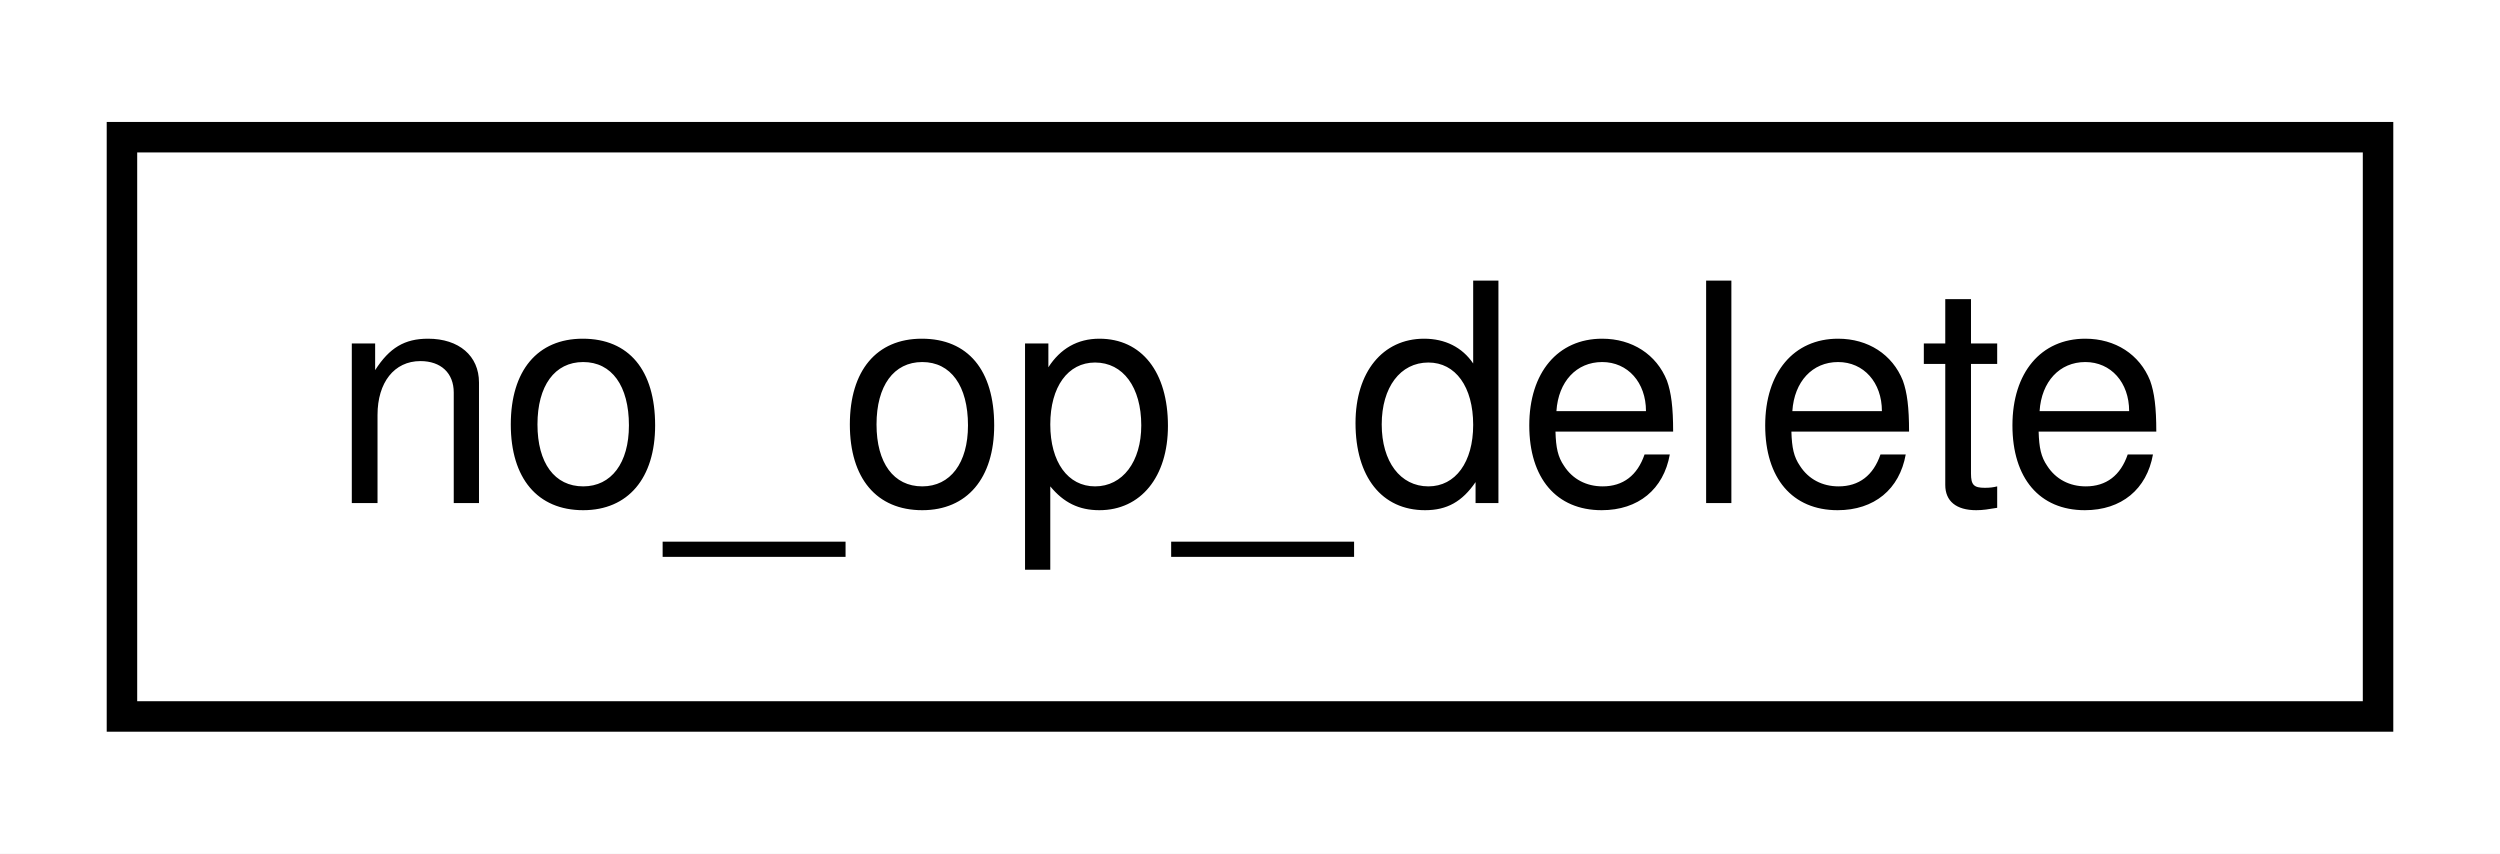
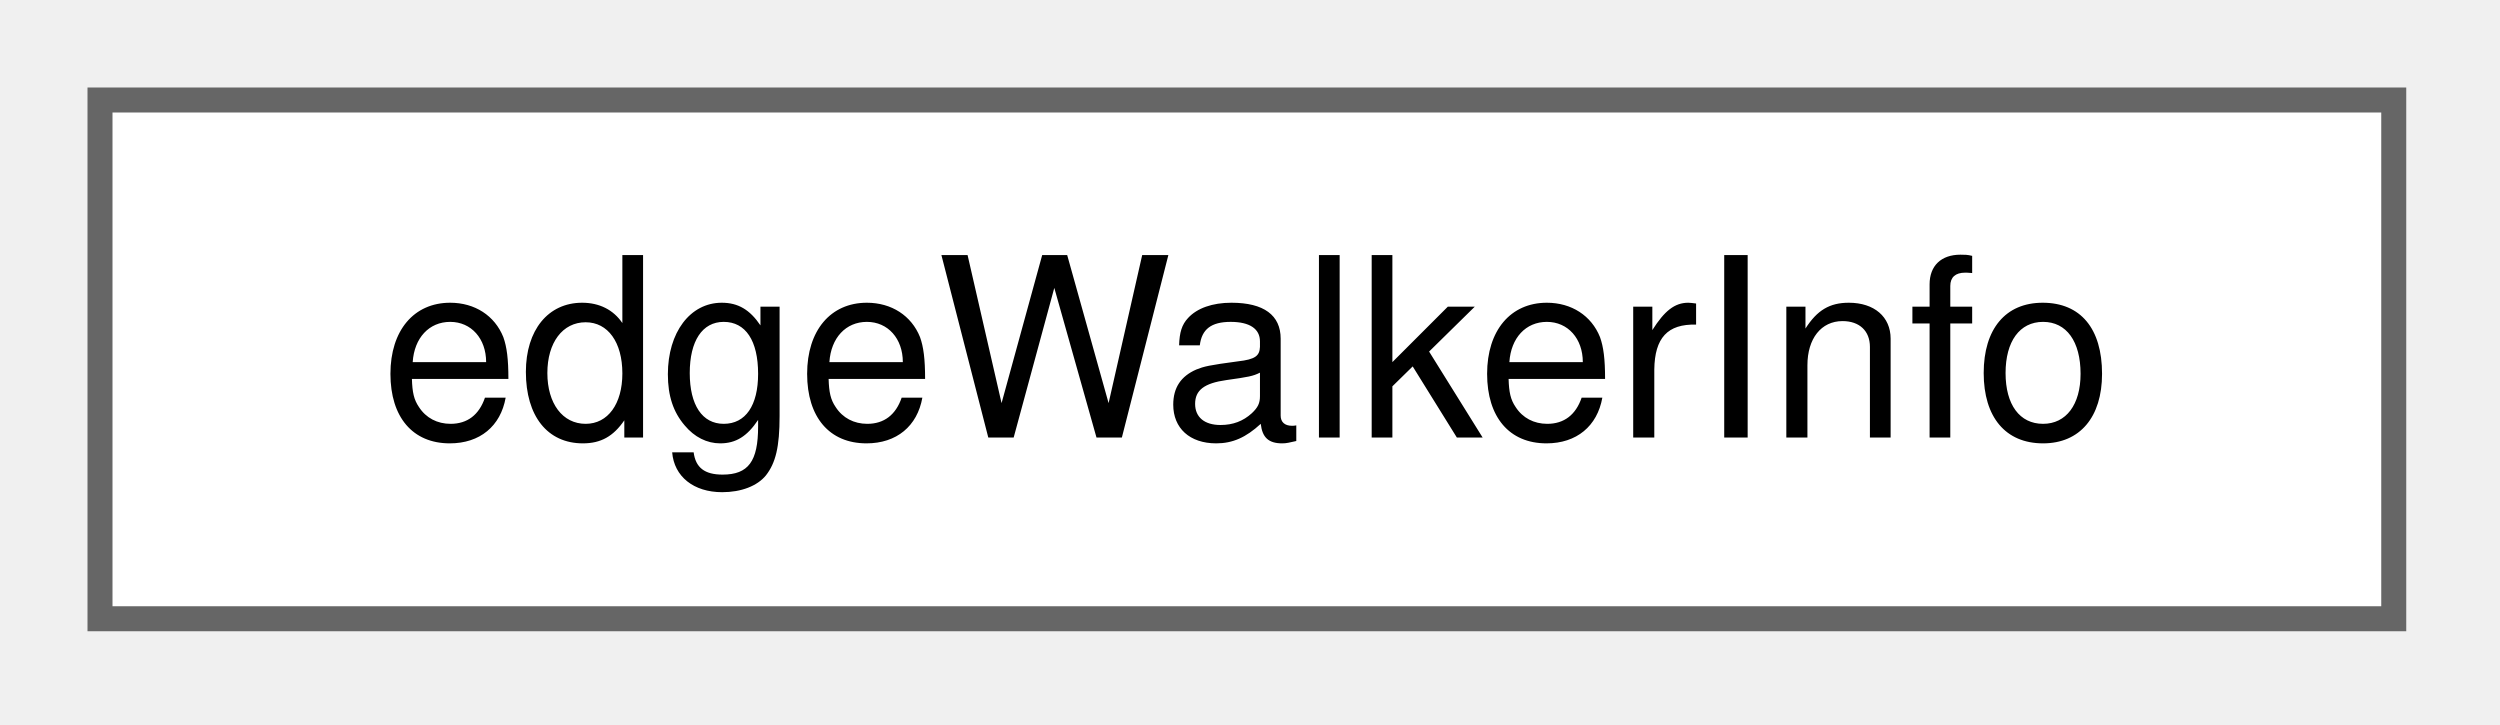
- <svg xmlns="http://www.w3.org/2000/svg" xmlns:xlink="http://www.w3.org/1999/xlink" width="82pt" height="28pt" viewBox="0.00 0.00 82.00 28.00">
-   <g id="graph0" class="graph" transform="scale(1 1) rotate(0) translate(4 24)">
-     <polygon fill="white" stroke="transparent" points="-4,4 -4,-24 78,-24 78,4 -4,4" />
-     <g id="node1" class="node">
-       <g id="a_node1">
-         <a xlink:href="structno__op__delete.html" target="_top" xlink:title=" ">
-           <polygon fill="white" stroke="black" points="0,-0.5 0,-19.5 74,-19.5 74,-0.5 0,-0.5" />
-           <text text-anchor="middle" x="37" y="-7.5" font-family="Helvetica,sans-Serif" font-size="10.00">no_op_delete</text>
+ <svg xmlns="http://www.w3.org/2000/svg" xmlns:xlink="http://www.w3.org/1999/xlink" width="100pt" height="29pt" viewBox="0.00 0.00 100.00 29.00">
+   <g id="graph0" class="graph" transform="scale(1 1) rotate(0) translate(4 24.75)">
+     <g id="Node000000" class="node">
+       <g id="a_Node000000">
+         <a xlink:href="structedge_walker_info.html" target="_top" xlink:title=" ">
+           <polygon fill="white" stroke="#666666" points="91.75,-20.75 0,-20.75 0,0 91.75,0 91.75,-20.75" />
+           <text xml:space="preserve" text-anchor="middle" x="45.88" y="-7.25" font-family="Helvetica,sans-Serif" font-size="10.00">edgeWalkerInfo</text>
        </a>
      </g>
    </g>
  </g>
</svg>
